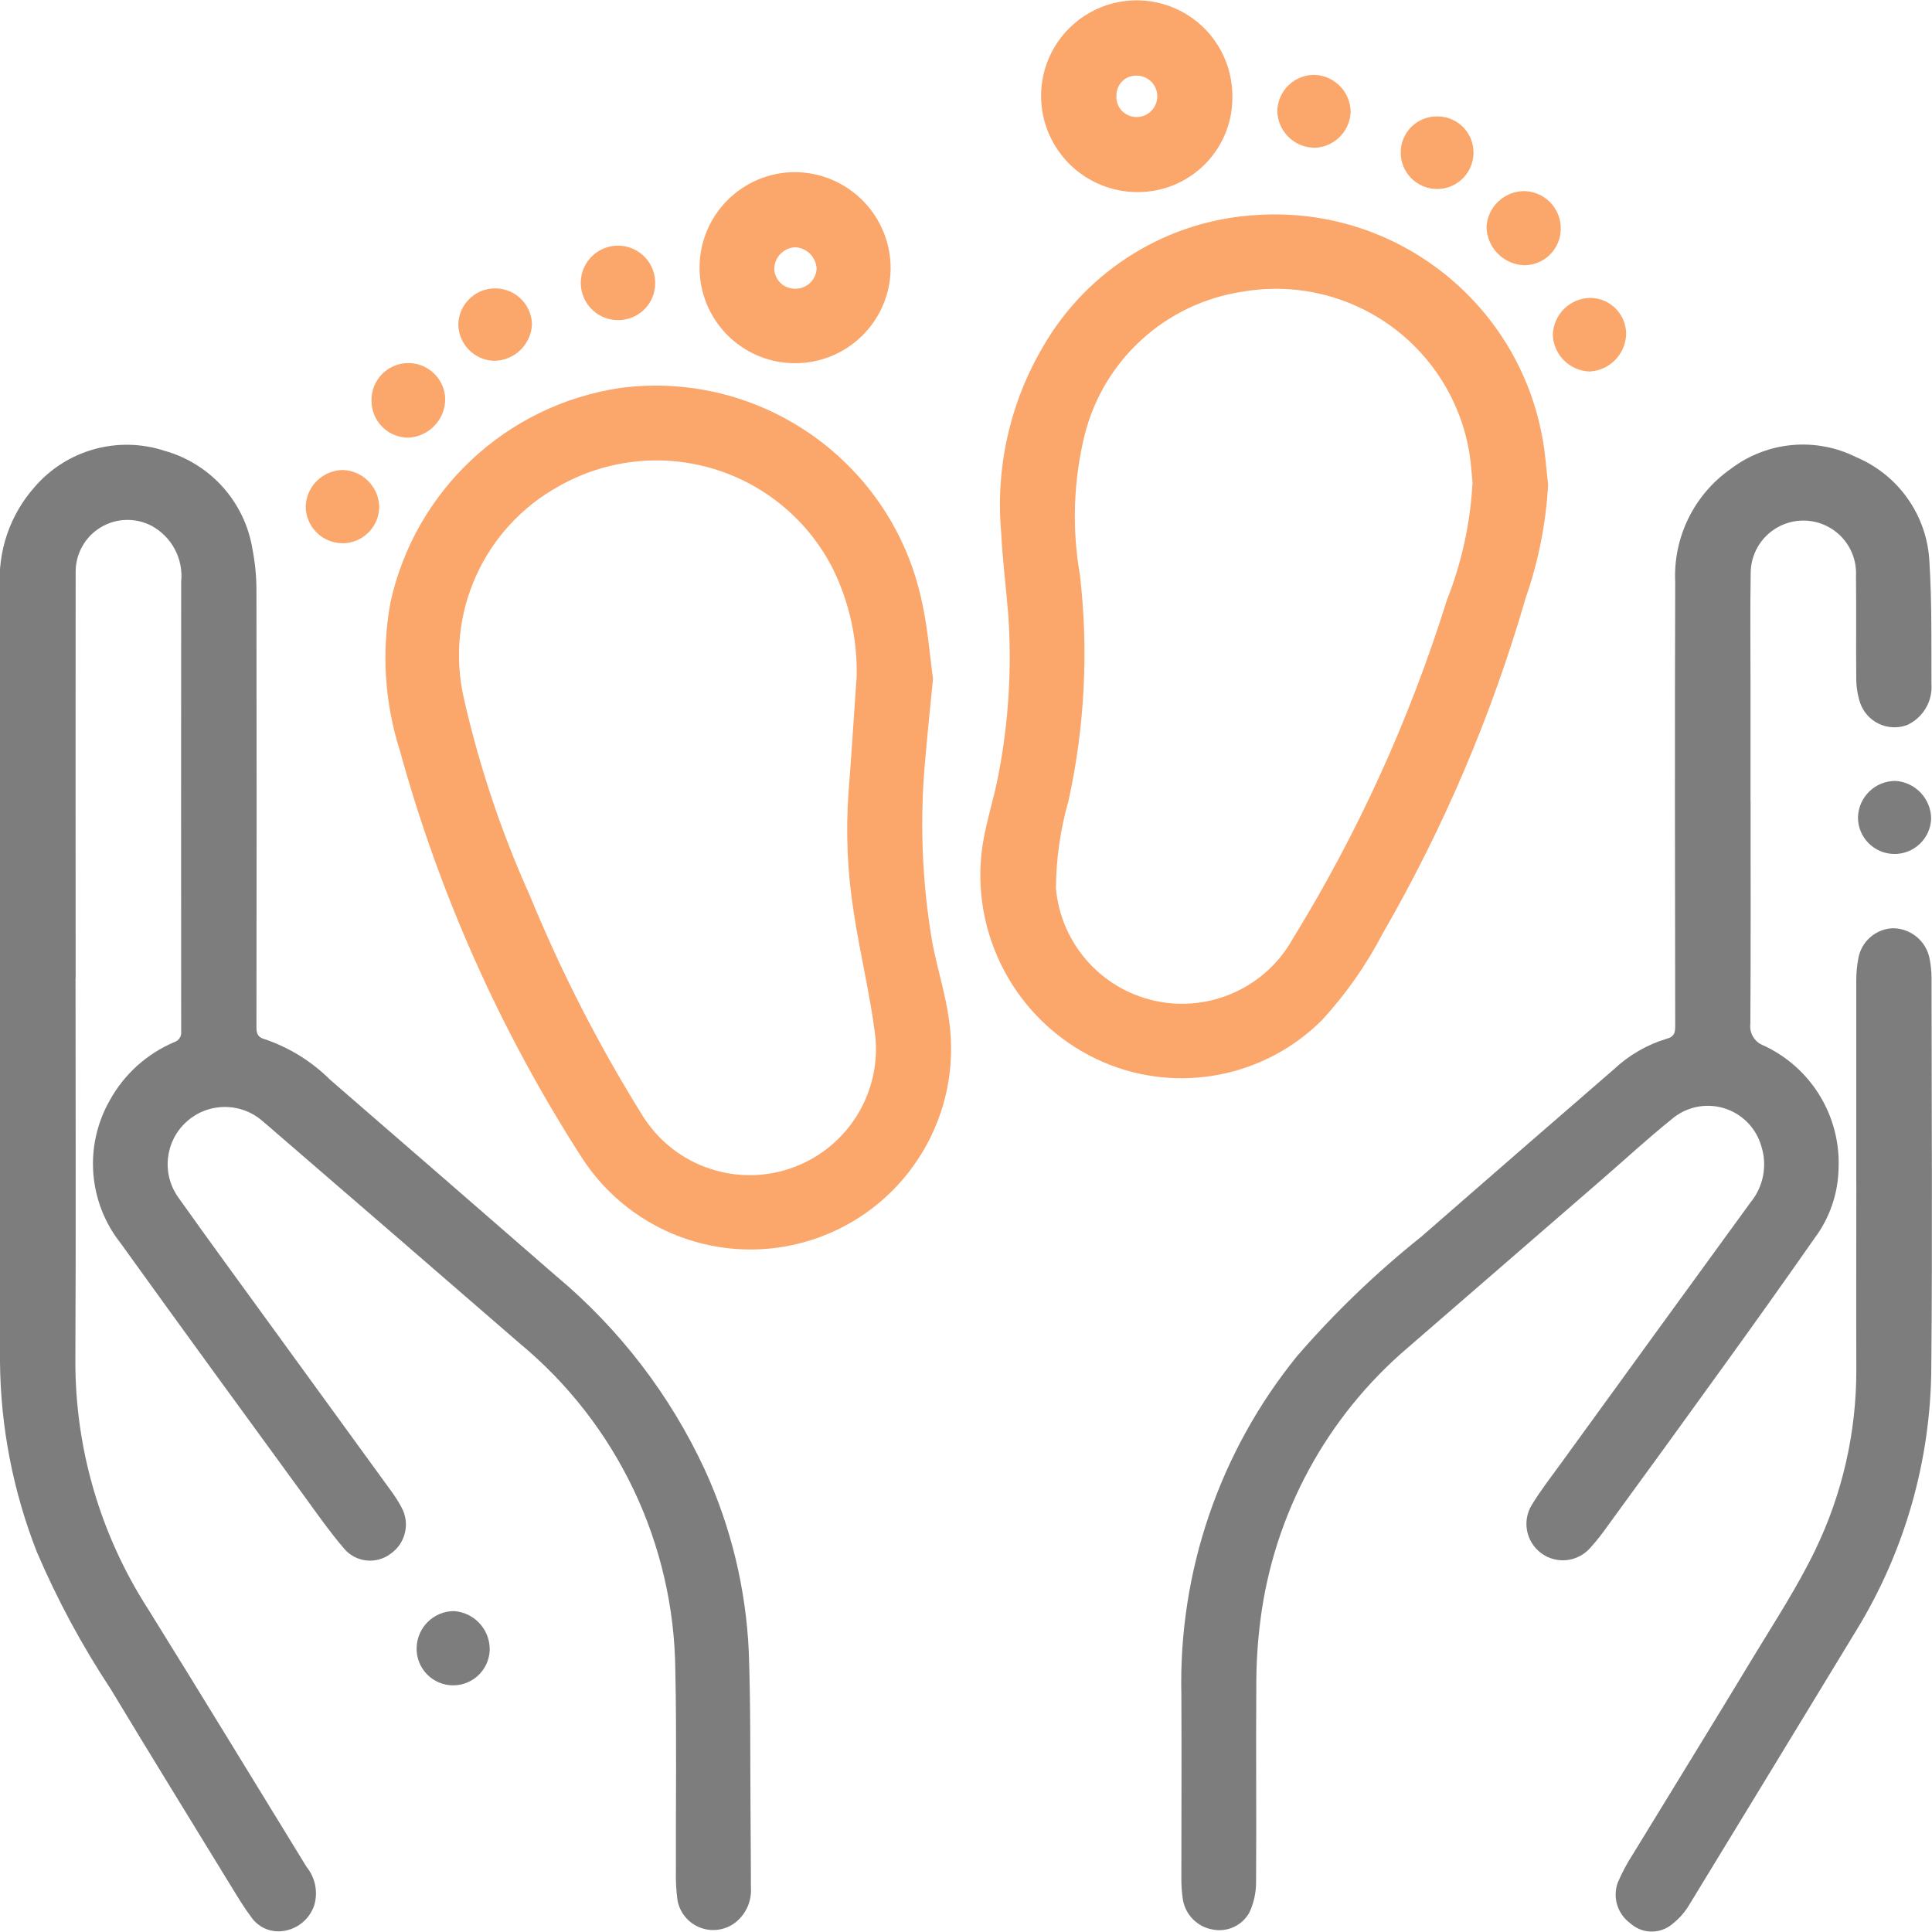
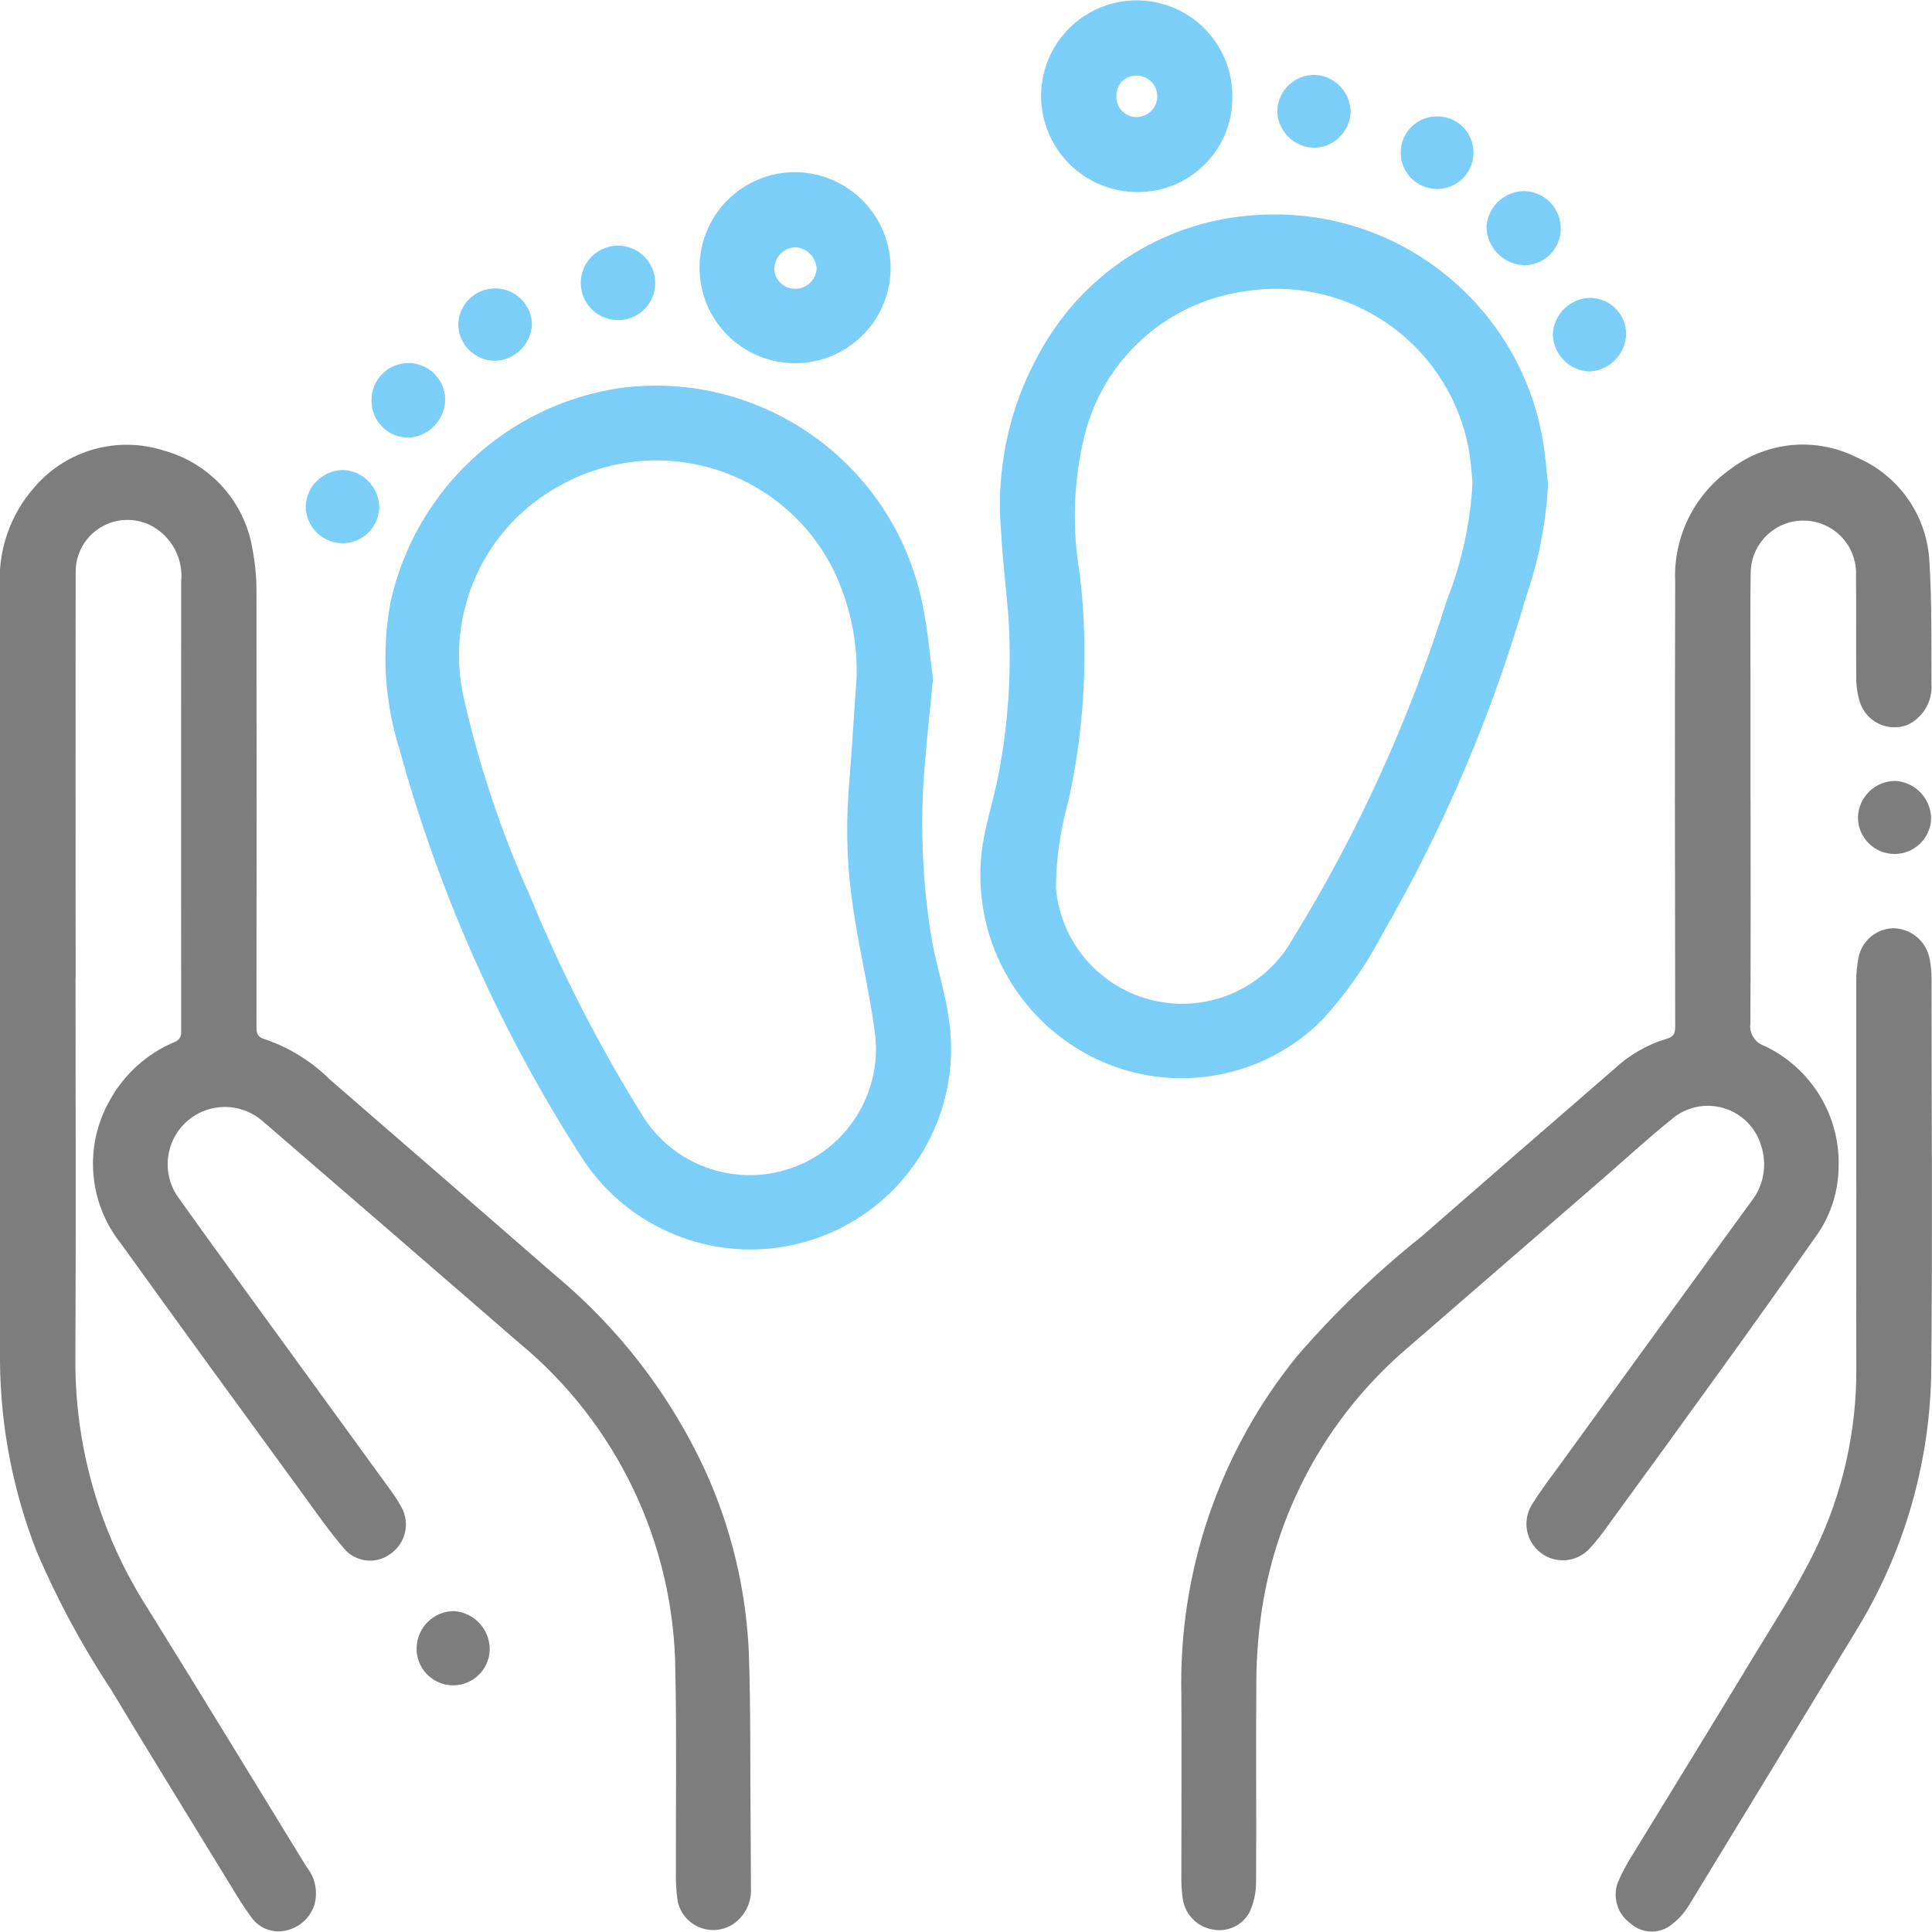
<svg xmlns="http://www.w3.org/2000/svg" width="67.501" height="67.491" viewBox="0 0 67.501 67.491">
  <defs>
    <clipPath id="clip-path">
      <rect id="Rectangle_192" data-name="Rectangle 192" width="67.501" height="67.491" fill="none" />
    </clipPath>
  </defs>
  <g id="maternite" transform="translate(0 0)" opacity="0.64">
    <g id="Groupe_453" data-name="Groupe 453" transform="translate(0 0)" clip-path="url(#clip-path)">
      <path id="Tracé_399" data-name="Tracé 399" d="M2.639,26.382c0,4.458.016,8.919-.006,13.377a15.951,15.951,0,0,0,2.529,8.656c1.865,3,3.7,6.015,5.548,9.027a1.464,1.464,0,0,1,.271,1.334,1.333,1.333,0,0,1-1.048.9,1.154,1.154,0,0,1-1.158-.483c-.256-.339-.475-.709-.7-1.074-1.4-2.29-2.815-4.578-4.2-6.879a30.36,30.36,0,0,1-2.587-4.8A18.622,18.622,0,0,1,0,39.791Q-.005,26.284,0,12.775A4.839,4.839,0,0,1,1.216,9.224,4.245,4.245,0,0,1,5.748,7.966,4.283,4.283,0,0,1,8.824,11.42a7.559,7.559,0,0,1,.136,1.473q.012,7.61,0,15.222c0,.238.066.349.3.413a5.953,5.953,0,0,1,2.274,1.413q3.946,3.417,7.885,6.847a19.515,19.515,0,0,1,5.21,6.787,17.142,17.142,0,0,1,1.533,6.356c.066,1.853.046,3.711.06,5.566.008.89.01,1.779.014,2.669a1.432,1.432,0,0,1-.539,1.216,1.269,1.269,0,0,1-2.026-.771,6.563,6.563,0,0,1-.056-1.05c-.008-2.328.03-4.659-.02-6.985a15.026,15.026,0,0,0-5.448-11.433q-4.268-3.7-8.548-7.392c-.132-.114-.264-.23-.4-.343a2,2,0,0,0-2.955,2.665c1.094,1.539,2.21,3.062,3.32,4.591q2.041,2.81,4.084,5.62a4.794,4.794,0,0,1,.373.583,1.246,1.246,0,0,1-.379,1.639,1.189,1.189,0,0,1-1.611-.174c-.521-.607-.98-1.266-1.451-1.914C8.451,41.5,6.321,38.581,4.213,35.649a4.469,4.469,0,0,1-.377-4.989,4.635,4.635,0,0,1,2.258-2.036.346.346,0,0,0,.236-.369q-.006-7.857,0-15.715a1.992,1.992,0,0,0-1.034-1.952,1.811,1.811,0,0,0-2.653,1.593q-.006,7.1,0,14.2" transform="translate(0 7.784)" fill="#333" />
      <path id="Tracé_400" data-name="Tracé 400" d="M40.492,20.21c0,2.591.008,5.184-.008,7.774a.716.716,0,0,0,.449.759,4.521,4.521,0,0,1,2.633,4.294,4.205,4.205,0,0,1-.846,2.453q-1.575,2.254-3.186,4.48-2.011,2.792-4.041,5.57a7.845,7.845,0,0,1-.613.771,1.272,1.272,0,0,1-2.036-1.507c.313-.513.685-.992,1.04-1.481q3.294-4.544,6.6-9.085a2.094,2.094,0,0,0,.379-1.984,1.942,1.942,0,0,0-3.144-.918c-.846.681-1.645,1.421-2.467,2.132q-3.36,2.912-6.72,5.823a14.987,14.987,0,0,0-5.166,9.532,17.748,17.748,0,0,0-.144,2.33c-.016,2.284.008,4.568-.008,6.853a2.493,2.493,0,0,1-.234,1.036,1.2,1.2,0,0,1-1.29.591,1.275,1.275,0,0,1-1.03-1.026,4.679,4.679,0,0,1-.056-.785c0-2.132.012-4.262,0-6.392A18.1,18.1,0,0,1,24.647,39.6a32.811,32.811,0,0,1,4.338-4.17q3.363-2.936,6.738-5.857a4.647,4.647,0,0,1,1.835-1.06c.256-.068.3-.194.3-.437-.008-5.174-.018-10.345,0-15.517a4.567,4.567,0,0,1,1.958-3.969,4.159,4.159,0,0,1,4.37-.395,4.185,4.185,0,0,1,2.555,3.677c.088,1.413.064,2.831.07,4.246a1.46,1.46,0,0,1-.864,1.439,1.27,1.27,0,0,1-1.627-.777,2.756,2.756,0,0,1-.136-.838c-.014-1.2.006-2.394-.01-3.591a1.841,1.841,0,1,0-3.679-.078c-.022,1.272-.006,2.547-.006,3.821V20.21" transform="translate(20.671 7.78)" fill="#333" />
-       <path id="Tracé_401" data-name="Tracé 401" d="M25.856,16.975c-.1,1-.186,1.827-.256,2.657a24.5,24.5,0,0,0,.224,6.5c.17.926.469,1.831.593,2.761a7.011,7.011,0,0,1-12.86,4.755A51.465,51.465,0,0,1,7.229,19.47,10.7,10.7,0,0,1,6.9,14.3a9.676,9.676,0,0,1,8.013-7.494,9.508,9.508,0,0,1,10.568,7.526c.2.918.268,1.863.377,2.639m-2.669-.08a8.146,8.146,0,0,0-.818-3.745,6.91,6.91,0,0,0-9.57-2.919,6.743,6.743,0,0,0-3.34,7.4,36.362,36.362,0,0,0,2.322,6.941,51.286,51.286,0,0,0,3.889,7.6,4.411,4.411,0,0,0,8.169-2.721c-.18-1.445-.531-2.865-.751-4.306a18.312,18.312,0,0,1-.186-4.2c.1-1.236.174-2.473.285-4.056" transform="translate(6.741 6.751)" fill="#f97316" />
-       <path id="Tracé_402" data-name="Tracé 402" d="M36.929,13.169a14.314,14.314,0,0,1-.781,3.963,52.791,52.791,0,0,1-5,11.736,14.069,14.069,0,0,1-2.11,3.012A6.941,6.941,0,0,1,21.4,33.364a7.123,7.123,0,0,1-4.268-7.288c.1-.942.427-1.857.6-2.793a21.634,21.634,0,0,0,.335-5.57c-.076-.952-.2-1.9-.246-2.853a10.891,10.891,0,0,1,1.467-6.508A9.217,9.217,0,0,1,26.778,3.76a9.5,9.5,0,0,1,9.968,7.877c.09.5.122,1.022.182,1.533m-2.637-.044c-.034-.337-.054-.677-.106-1.012a6.848,6.848,0,0,0-7.939-5.673,6.715,6.715,0,0,0-5.508,5,11.944,11.944,0,0,0-.166,4.9,23.878,23.878,0,0,1-.4,7.887,11.49,11.49,0,0,0-.439,3.048,4.426,4.426,0,0,0,8.275,1.773,52.216,52.216,0,0,0,5.38-11.818,13.065,13.065,0,0,0,.9-4.1" transform="translate(17.159 3.751)" fill="#f97316" />
+       <path id="Tracé_401" data-name="Tracé 401" d="M25.856,16.975c-.1,1-.186,1.827-.256,2.657a24.5,24.5,0,0,0,.224,6.5c.17.926.469,1.831.593,2.761a7.011,7.011,0,0,1-12.86,4.755A51.465,51.465,0,0,1,7.229,19.47,10.7,10.7,0,0,1,6.9,14.3a9.676,9.676,0,0,1,8.013-7.494,9.508,9.508,0,0,1,10.568,7.526c.2.918.268,1.863.377,2.639m-2.669-.08a8.146,8.146,0,0,0-.818-3.745,6.91,6.91,0,0,0-9.57-2.919,6.743,6.743,0,0,0-3.34,7.4,36.362,36.362,0,0,0,2.322,6.941,51.286,51.286,0,0,0,3.889,7.6,4.411,4.411,0,0,0,8.169-2.721c-.18-1.445-.531-2.865-.751-4.306a18.312,18.312,0,0,1-.186-4.2c.1-1.236.174-2.473.285-4.056" transform="translate(6.741 6.751)" fill="#31b2f4" />
+       <path id="Tracé_402" data-name="Tracé 402" d="M36.929,13.169a14.314,14.314,0,0,1-.781,3.963,52.791,52.791,0,0,1-5,11.736,14.069,14.069,0,0,1-2.11,3.012A6.941,6.941,0,0,1,21.4,33.364a7.123,7.123,0,0,1-4.268-7.288c.1-.942.427-1.857.6-2.793a21.634,21.634,0,0,0,.335-5.57c-.076-.952-.2-1.9-.246-2.853a10.891,10.891,0,0,1,1.467-6.508A9.217,9.217,0,0,1,26.778,3.76a9.5,9.5,0,0,1,9.968,7.877c.09.5.122,1.022.182,1.533m-2.637-.044c-.034-.337-.054-.677-.106-1.012a6.848,6.848,0,0,0-7.939-5.673,6.715,6.715,0,0,0-5.508,5,11.944,11.944,0,0,0-.166,4.9,23.878,23.878,0,0,1-.4,7.887,11.49,11.49,0,0,0-.439,3.048,4.426,4.426,0,0,0,8.275,1.773,52.216,52.216,0,0,0,5.38-11.818,13.065,13.065,0,0,0,.9-4.1" transform="translate(17.159 3.751)" fill="#31b2f4" />
      <path id="Tracé_403" data-name="Tracé 403" d="M36.58,25.074c0-2.36,0-4.721,0-7.081a4.115,4.115,0,0,1,.072-.751,1.274,1.274,0,0,1,1.22-1.056,1.313,1.313,0,0,1,1.266,1.044,3.584,3.584,0,0,1,.072.685c0,4.534.034,9.069-.008,13.6a17.779,17.779,0,0,1-2.629,9.217q-2.912,4.794-5.833,9.582a2.44,2.44,0,0,1-.681.735,1.113,1.113,0,0,1-1.377-.1,1.237,1.237,0,0,1-.439-1.409,6.368,6.368,0,0,1,.523-.986C30.176,46.243,31.6,43.939,33,41.62c.737-1.218,1.523-2.418,2.142-3.7A14.4,14.4,0,0,0,36.582,31.6c-.008-2.174,0-4.348,0-6.522" transform="translate(28.275 16.245)" fill="#333" />
-       <path id="Tracé_404" data-name="Tracé 404" d="M24.836,3.469a3.3,3.3,0,0,1-3.3,3.242,3.367,3.367,0,0,1-3.384-3.356,3.342,3.342,0,1,1,6.682.114M20.785,3.34a.7.7,0,0,0,.731.749.724.724,0,1,0-.054-1.447.685.685,0,0,0-.677.7" transform="translate(18.221 0)" fill="#f97316" />
-       <path id="Tracé_405" data-name="Tracé 405" d="M18.873,6.4A3.338,3.338,0,1,1,15.539,3a3.36,3.36,0,0,1,3.334,3.4m-3.338.673a.739.739,0,0,0,.753-.705.792.792,0,0,0-.737-.743.764.764,0,0,0-.743.759.716.716,0,0,0,.727.689" transform="translate(12.244 3.014)" fill="#f97316" />
-       <path id="Tracé_406" data-name="Tracé 406" d="M12.722,5.609a1.285,1.285,0,0,1-1.28,1.272,1.3,1.3,0,1,1,1.28-1.272" transform="translate(10.169 4.302)" fill="#f97316" />
-       <path id="Tracé_407" data-name="Tracé 407" d="M6.478,7.636A1.288,1.288,0,0,1,9.053,7.57,1.354,1.354,0,0,1,7.77,8.935a1.285,1.285,0,0,1-1.292-1.3" transform="translate(6.502 6.356)" fill="#f97316" />
-       <path id="Tracé_408" data-name="Tracé 408" d="M25.92,4.578a1.327,1.327,0,0,1,1.286-1.246,1.3,1.3,0,0,1,1.308,1.322,1.276,1.276,0,0,1-1.286,1.268A1.368,1.368,0,0,1,25.92,4.578" transform="translate(26.016 3.345)" fill="#f97316" />
+       <path id="Tracé_404" data-name="Tracé 404" d="M24.836,3.469a3.3,3.3,0,0,1-3.3,3.242,3.367,3.367,0,0,1-3.384-3.356,3.342,3.342,0,1,1,6.682.114M20.785,3.34a.7.7,0,0,0,.731.749.724.724,0,1,0-.054-1.447.685.685,0,0,0-.677.7" transform="translate(18.221 0)" fill="#31b2f4" />
+       <path id="Tracé_405" data-name="Tracé 405" d="M18.873,6.4A3.338,3.338,0,1,1,15.539,3a3.36,3.36,0,0,1,3.334,3.4m-3.338.673a.739.739,0,0,0,.753-.705.792.792,0,0,0-.737-.743.764.764,0,0,0-.743.759.716.716,0,0,0,.727.689" transform="translate(12.244 3.014)" fill="#31b2f4" />
+       <path id="Tracé_406" data-name="Tracé 406" d="M12.722,5.609a1.285,1.285,0,0,1-1.28,1.272,1.3,1.3,0,1,1,1.28-1.272" transform="translate(10.169 4.302)" fill="#31b2f4" />
+       <path id="Tracé_407" data-name="Tracé 407" d="M6.478,7.636A1.288,1.288,0,0,1,9.053,7.57,1.354,1.354,0,0,1,7.77,8.935a1.285,1.285,0,0,1-1.292-1.3" transform="translate(6.502 6.356)" fill="#31b2f4" />
+       <path id="Tracé_408" data-name="Tracé 408" d="M25.92,4.578a1.327,1.327,0,0,1,1.286-1.246,1.3,1.3,0,0,1,1.308,1.322,1.276,1.276,0,0,1-1.286,1.268A1.368,1.368,0,0,1,25.92,4.578" transform="translate(26.016 3.345)" fill="#31b2f4" />
      <path id="Tracé_409" data-name="Tracé 409" d="M8.562,28.092a1.338,1.338,0,0,1,1.256,1.316,1.277,1.277,0,1,1-2.553-.05,1.31,1.31,0,0,1,1.3-1.266" transform="translate(7.292 28.197)" fill="#333" />
-       <path id="Tracé_410" data-name="Tracé 410" d="M6.636,10.754A1.293,1.293,0,0,1,5.33,9.465a1.318,1.318,0,0,1,1.3-1.27,1.318,1.318,0,0,1,1.27,1.3,1.287,1.287,0,0,1-1.26,1.26" transform="translate(5.35 8.226)" fill="#f97316" />
+       <path id="Tracé_410" data-name="Tracé 410" d="M6.636,10.754A1.293,1.293,0,0,1,5.33,9.465a1.318,1.318,0,0,1,1.3-1.27,1.318,1.318,0,0,1,1.27,1.3,1.287,1.287,0,0,1-1.26,1.26" transform="translate(5.35 8.226)" fill="#31b2f4" />
      <path id="Tracé_411" data-name="Tracé 411" d="M32.4,14.893a1.306,1.306,0,0,1,1.314-1.276,1.333,1.333,0,0,1,1.242,1.324,1.279,1.279,0,0,1-2.557-.048" transform="translate(32.515 13.667)" fill="#333" />
-       <path id="Tracé_412" data-name="Tracé 412" d="M29.639,6.466a1.349,1.349,0,0,1-1.278,1.3,1.331,1.331,0,0,1-1.284-1.286A1.328,1.328,0,0,1,28.4,5.194a1.265,1.265,0,0,1,1.24,1.272" transform="translate(27.176 5.214)" fill="#f97316" />
-       <path id="Tracé_413" data-name="Tracé 413" d="M7.991,6.3a1.288,1.288,0,0,1,2.575-.02,1.336,1.336,0,0,1-1.32,1.288A1.29,1.29,0,0,1,7.991,6.3" transform="translate(8.021 5.039)" fill="#f97316" />
-       <path id="Tracé_414" data-name="Tracé 414" d="M23.518,3.849a1.309,1.309,0,0,1-1.246-1.28A1.287,1.287,0,0,1,23.6,1.306a1.308,1.308,0,0,1,1.234,1.3,1.3,1.3,0,0,1-1.316,1.246" transform="translate(22.355 1.311)" fill="#f97316" />
-       <path id="Tracé_415" data-name="Tracé 415" d="M25.7,2.03A1.258,1.258,0,0,1,26.967,3.3a1.271,1.271,0,0,1-2.543-.012A1.257,1.257,0,0,1,25.7,2.03" transform="translate(24.515 2.038)" fill="#f97316" />
+       <path id="Tracé_412" data-name="Tracé 412" d="M29.639,6.466a1.349,1.349,0,0,1-1.278,1.3,1.331,1.331,0,0,1-1.284-1.286A1.328,1.328,0,0,1,28.4,5.194a1.265,1.265,0,0,1,1.24,1.272" transform="translate(27.176 5.214)" fill="#31b2f4" />
+       <path id="Tracé_413" data-name="Tracé 413" d="M7.991,6.3a1.288,1.288,0,0,1,2.575-.02,1.336,1.336,0,0,1-1.32,1.288A1.29,1.29,0,0,1,7.991,6.3" transform="translate(8.021 5.039)" fill="#31b2f4" />
+       <path id="Tracé_414" data-name="Tracé 414" d="M23.518,3.849a1.309,1.309,0,0,1-1.246-1.28A1.287,1.287,0,0,1,23.6,1.306a1.308,1.308,0,0,1,1.234,1.3,1.3,1.3,0,0,1-1.316,1.246" transform="translate(22.355 1.311)" fill="#31b2f4" />
+       <path id="Tracé_415" data-name="Tracé 415" d="M25.7,2.03A1.258,1.258,0,0,1,26.967,3.3a1.271,1.271,0,0,1-2.543-.012A1.257,1.257,0,0,1,25.7,2.03" transform="translate(24.515 2.038)" fill="#31b2f4" />
    </g>
  </g>
</svg>
